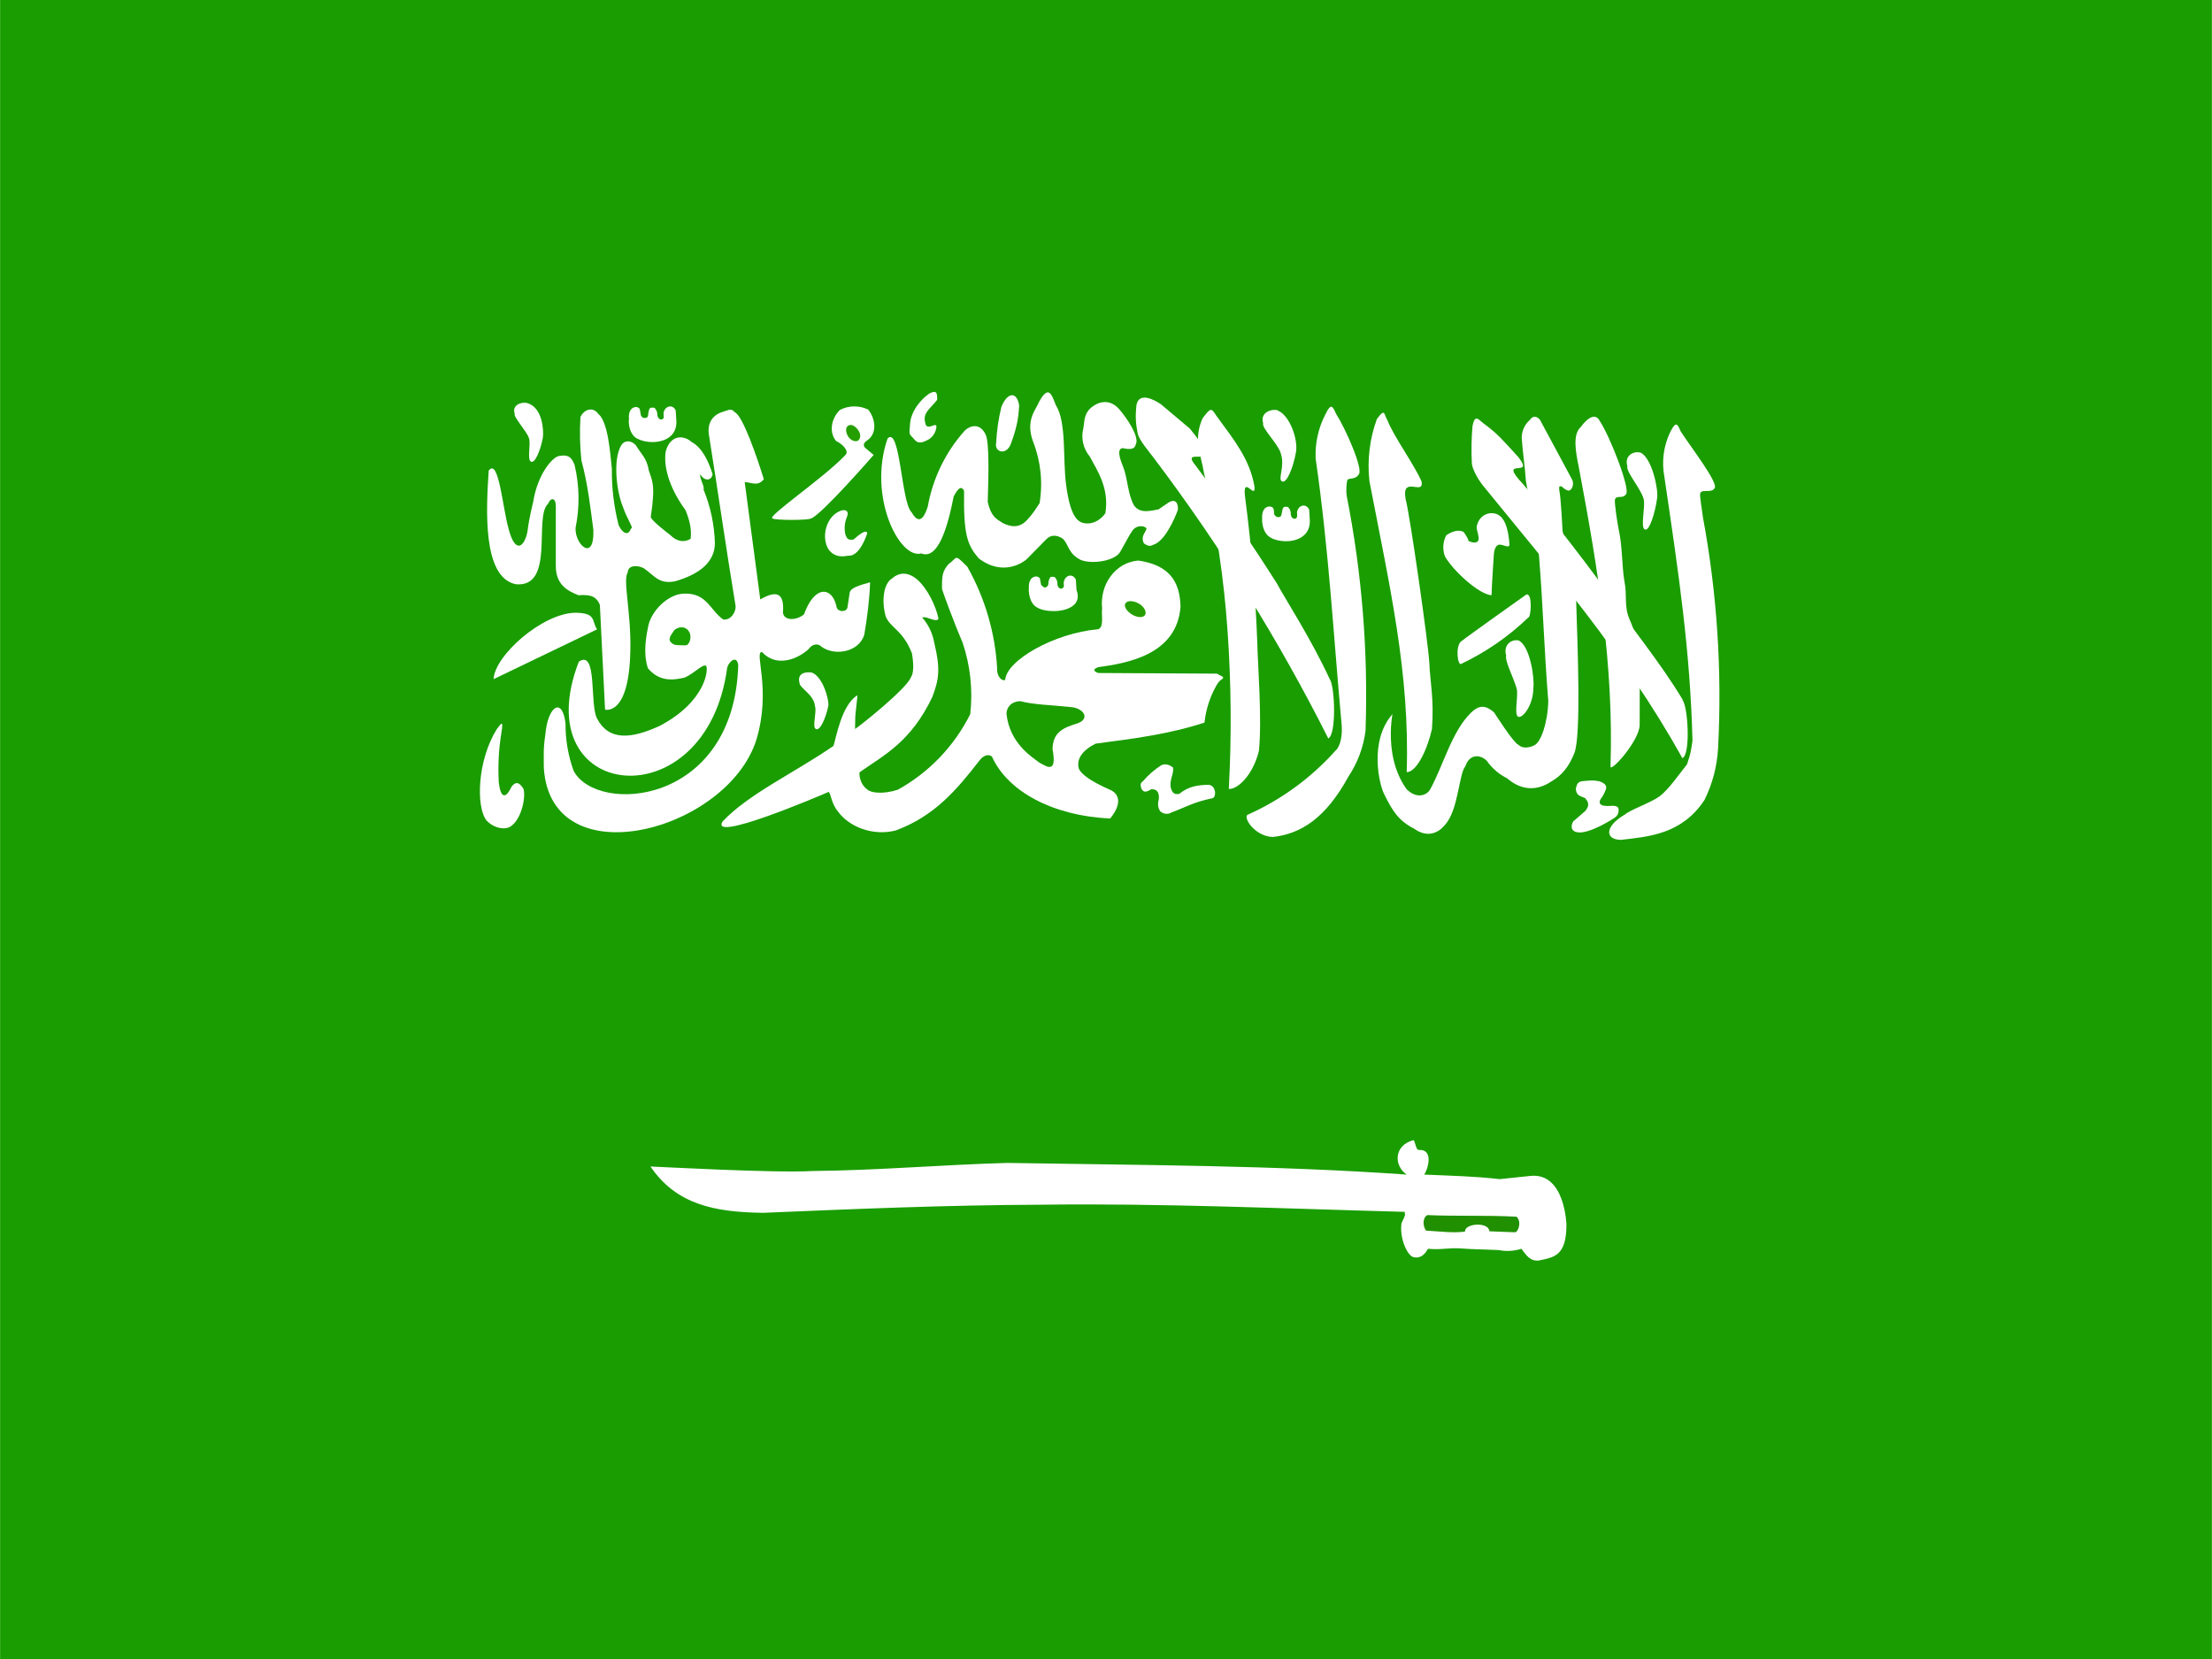
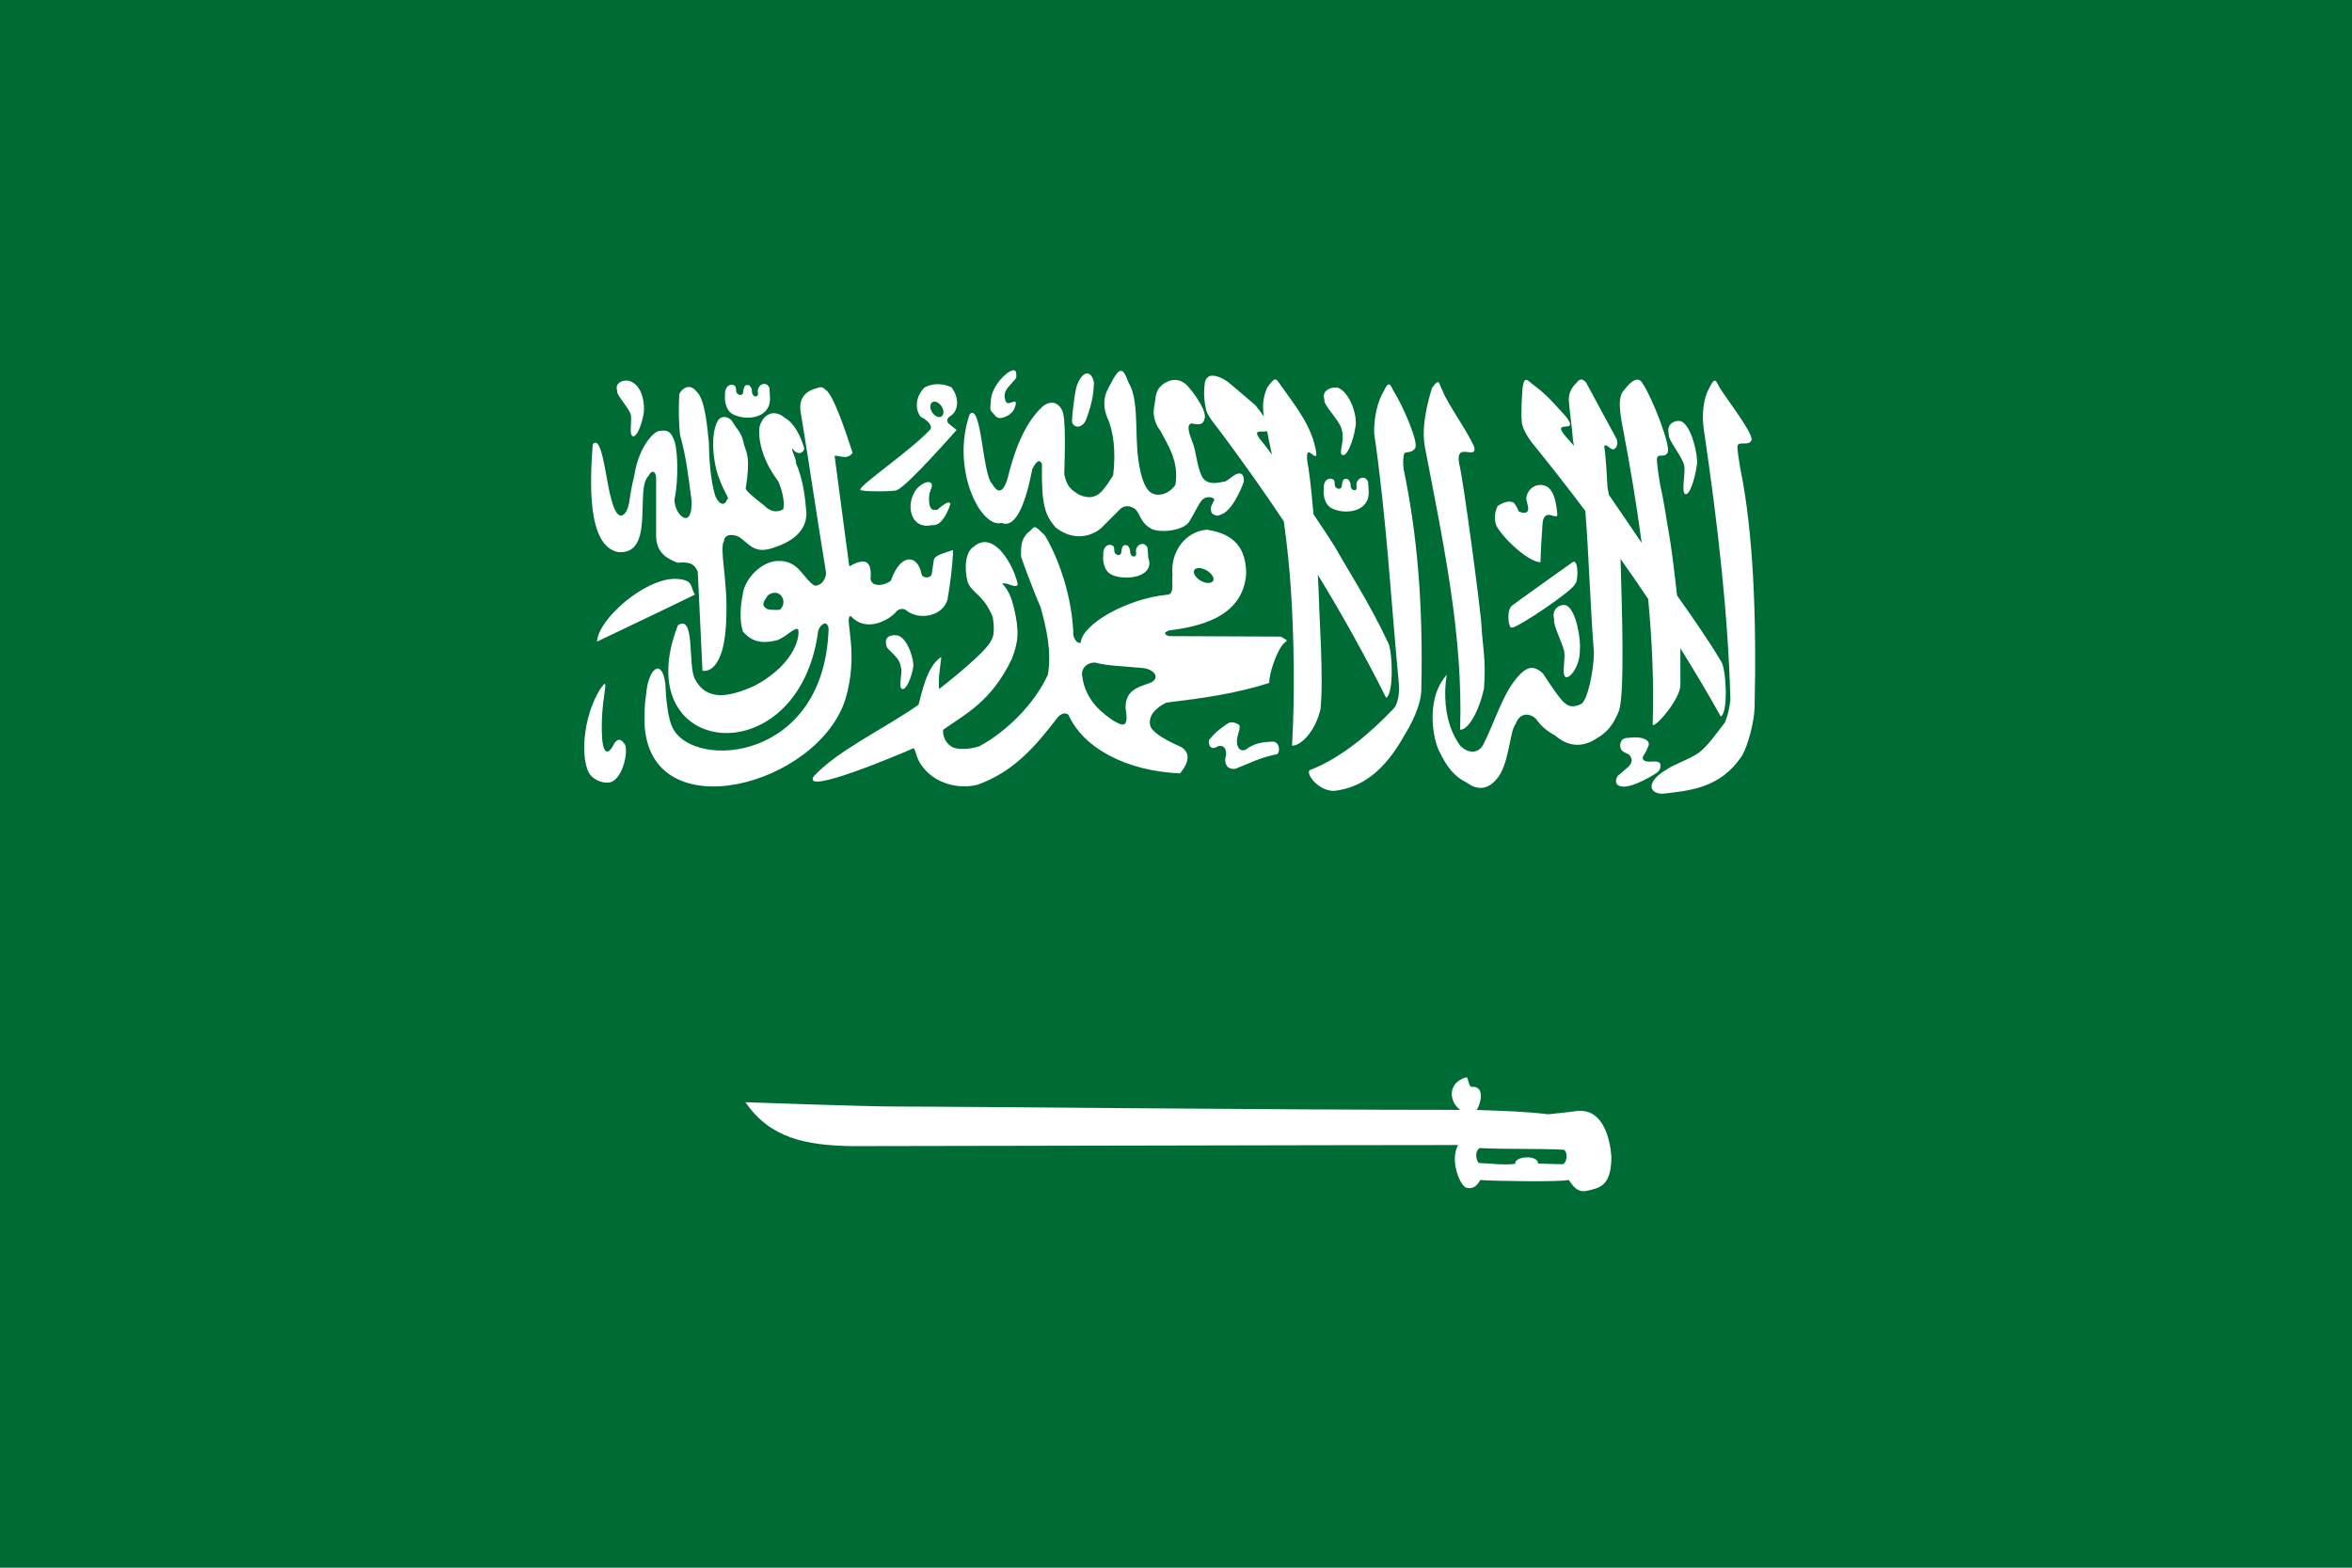
- <svg xmlns="http://www.w3.org/2000/svg" id="flag-icons-sa" viewBox="0 0 640 480">
-   <defs>
-     <clipPath id="a">
-       <path fill-opacity=".7" d="M-85.3 0h682.6v512H-85.3z" />
-     </clipPath>
-   </defs>
-   <g fill-rule="evenodd" clip-path="url(#a)" transform="translate(80) scale(.9375)">
-     <path fill="#199d00" d="M-128 0h768v512h-768z" />
-     <path fill="#fff" d="M65.5 145.1c-.8 12-2 33 8.3 35.2 12.3 1.2 5.5-20.8 10-24.8.8-2 2.3-2 2.4.5v18.7c0 6 4 7.8 7 9 3.2-.2 5.4 0 6.6 3l1.6 32.3s7.4 2.2 7.8-18.1c.3-12-2.4-21.9-.8-24.2 0-2.3 3-2.4 5-1.3 3.2 2.2 4.6 5 9.6 4 7.6-2.2 12.2-5.9 12.3-11.7a47 47 0 0 0-3.5-16.6c.4-1-1.4-3.7-1-4.7 1.3 2.2 3.4 2 3.8 0-1.3-4.2-3.3-8.3-6.5-10-2.7-2.4-6.7-2-8 3-.8 5.7 2 12.4 6.1 18 .9 2.1 2.1 5.7 1.6 8.9-2.2 1.3-4.4.7-6.3-1.2 0 0-6-4.5-6-5.6 1.6-10.2.3-11.4-.6-14.3-.6-3.9-2.5-5.2-4-7.8-1.5-1.6-3.5-1.6-4.5 0-2.7 4.6-1.4 14.5.5 19 1.4 4.1 3.5 6.7 2.5 6.7-.8 2.3-2.5 1.7-3.8-1a66.6 66.6 0 0 1-2.1-17.4c-.5-4.6-1.1-14.4-4.2-17-1.8-2.4-4.5-1.2-5.5 1a82.4 82.4 0 0 0 .3 13.4c2 7.4 2.7 14 3.7 21.5.3 10.1-5.8 4.4-5.5-.7a45 45 0 0 0-.3-19.4c-1-2.6-2.1-3.2-4.6-2.8-1.9 0-6.8 5.3-8.2 14.3 0 0-1.2 4.6-1.7 8.7-.7 4.6-3.7 8-5.9-.6-1.8-6.3-3-21.6-6-18z" />
-     <path fill="#fff" d="m99 194.2-32 15.4c.3-7.3 15.1-20.4 25.3-20.5 6.5.1 4.9 2.5 6.6 5.1z" />
-     <path fill="#fff" d="M93.3 204.2c-16.8 43.5 39.5 49.6 45.8 1.8.6-2 3-3.9 3.4-.7-1.3 43.3-43.6 46.2-50.8 32.6a41.9 41.9 0 0 1-2.5-14.6c-1-8.5-5.5-5.2-6.2 3.2-.7 4.7-.5 6-.5 10.5 2.2 34.2 56.7 19.5 65.6-8.7 4.7-15.6-.8-27.1 1.7-27.1 5.4 5.8 13 .8 14.7-1.2.7-1 2.5-1.7 3.7-.4 4.2 3 11.6 1.6 13.2-3.7.9-5.3 1.6-10.7 1.8-16.2-3.5 1-6 1.7-6.3 3.2l-.7 4.6c-.3 1.5-3.2 1.5-3.4-.4-1.3-6-6.7-6.7-10 2.5-2.1 1.8-6.1 2.2-6.5-.5.5-6.2-2-7-7-4.1l-4.8-36.2c2 0 4 1.5 5.9-.9-2-6.5-6.5-19.7-9-20.7-1.1-1.4-2.1-.5-3.7-.1-2.6.8-5 3-4.2 7.4 3 18.8 5 33.1 8.1 52 .5 2.1-1.3 5-3.7 4.7-4-2.7-5-8.2-12-8-5 0-10.6 5.5-11.3 10.7-.9 4.2-1.2 8.7 0 12.3 3.5 4.2 7.7 3.8 11.4 2.9 3-1.3 5.5-4.3 6.6-3.6.7.9.1 10.9-14.3 18.5-8.7 4-15.7 4.8-19.4-2.3-2.3-4.5.2-21.4-5.6-17.5z" />
-     <path fill="#fff" d="M165 160c3.3-1.2 19.3-19.6 19.3-19.6l-2.4-2c-.9-.7-.8-1.5 0-2.2 4-2.4 2.7-7.4.7-9.8a9.7 9.7 0 0 0-8.7.1c-2.8 2.7-3.4 7-1.2 9.6 2.1 1 4.2 3.2 2.8 4.4-6.6 7-24.5 19.1-22.4 19.5.4.6 11.5.6 11.8 0zm-97 65c-6 9.6-6.5 23.9-3.2 28.2 1.8 2 4.7 2.9 6.8 2.2 3.8-1.6 5.5-9.3 4.6-12-1.3-2-2.3-2.3-3.6-.7-2.6 5.4-3.7 1.7-4-1.3a70 70 0 0 1 .8-15.2c.7-4.2 0-3-1.4-1.2zm257.1-15.3c-5.8-12.6-13.9-25-16.4-29.7a557.6 557.6 0 0 0-24.8-36c-6.2-7.4 10.2 3.1-2-11.7l-8.9-7.5c-2-1.4-6.8-4-7.6.2-.4 3.8-.2 5.8.4 8.9.5 2 3.5 5.5 5 7.5a565 565 0 0 1 53.8 86.5c2.6-1.3 2-16.1.5-18.2z" />
-     <path fill="#fff" d="M299.6 251.5c-1.2 1.3 2.8 6.8 8 6.8 8.6-1 16.2-5.8 23.2-18.6a33 33 0 0 0 5.3-14.2 317 317 0 0 0-5.8-72.4c-.3-2 0-4.4.2-5 .6-.7 2.5 0 3.5-1.7 1.5-1.5-4-14-7-18.7-1-2.2-1.5-3.6-3.3.2a27 27 0 0 0-3 13.6c4.1 28.5 5.4 53.4 8 81.9.3 2.8-.1 6.8-2 8.4a80.2 80.2 0 0 1-27.1 19.7zm116.5-.1c-6.2 3.6-6.2 7.7-1.2 7.8 8.6-1 18.8-1.7 25.8-12.3a41 41 0 0 0 4.2-16 303 303 0 0 0-4.7-71.4c-.2-2-1.1-6.7-.8-7.3.6-1.4 3.4.1 4.4-1.5 1.4-1.5-7.3-12.7-10.4-17.5-1-2.2-1.4-3.6-3.3.2a22.3 22.3 0 0 0-1.8 13.6c4.6 31 8 54.2 8.7 81.6-.4 2.6-.5 4-1.7 7.3-2.7 3.4-5.7 7.8-8.5 9.9-2.8 2-8.8 4-10.7 5.6z" />
-     <path fill="#fff" d="M420.7 223.7c0-7.3.1-13.5-.1-19a34 34 0 0 0-3-13.5c-1.8-4.1-.7-7.4-1.6-11.8-.8-4.4-.6-11-1.8-16.1-.4-2-1.4-8.5-1.1-9.2.5-1.4 2.4 0 3.4-1.6 1.4-1.5-5-18-8.2-22.7-1.1-2.1-3.3-1.4-5.8 2-2.5 2.3-1.6 7.4-.6 12.3 6.1 32.3 10.8 61.6 9.8 92.3-.4 2.6 9-7.8 9-12.7zm-45.7-40c-3.9-.2-12-7.7-14.4-12a8 8 0 0 1 .4-6.5c1.5-1 3.7-2 5.4-1 0 0 1.7 2.4 1.4 2.7 2 1 3 .5 3.2-.4.1-1.5-.6-2.4-.6-4 .9-4.6 6-5.3 8-2.4 1.4 1.8 2 5.5 2.1 8 0 1.3-2-.2-3.3 0-1.1.4-1.4 1.8-1.5 3-.2 3.3-.6 8.6-.7 12.5zm-71.8 48c1-9.8-.4-27.3-.5-33.1A477 477 0 0 0 299 154c-1.2-8.4 3.4.9 2.8-4-1.5-8.3-6.1-14-11.6-21.5-1.7-2.5-1.7-3-4.4.6-3 6.7-.4 11.4.4 16.7 3.9 17.2 6.2 33 7.3 48.7a393.4 393.4 0 0 1 .4 49c3 .1 7.6-4.7 9.3-11.8z" />
-     <path fill="#fff" d="M434 216c-6.9-11.6-17.2-24-20-28.7a658 658 0 0 0-29.2-37.8c-8.5-9 4-1.5-1.6-8.5-4.7-5.1-6-6.8-10.1-9.9-2-1.3-3.2-3.8-4 .5a83 83 0 0 0-.2 11.2c0 1.7 1.8 5 3.4 7 20.7 25.5 43.4 51.5 61.6 84.2 2.6-1.3 1.7-16 0-18z" />
-     <path fill="#1ba400" d="M122.6 194.7c-.5.9-1.6 2-1.2 3.1.7 1 1.4 1.3 2.6 1.3 1.1 0 2.7.3 3-.3.6-.7 1-2 .6-3.3-1.2-3-4.4-1.8-5-.8z" />
-     <path fill="#fff" d="M354.2 362.5c9.2.4 15.2.5 23.3 1.4l9.6-1c10.6-1 11 15.1 11 15.1 0 9.5-3.7 10-8.4 11-2.7.4-4-1.6-5.5-3.6a14 14 0 0 1-7 .4c-3.9-.2-7.7-.2-11.5-.5-4-.3-6.2.5-10.3.1-.8 1.3-2 3.1-4.4 2.6-2-.3-4.5-6-3.8-10.5 1.5-3.2 1-2.1 1-3.5-37.6-1-75.5-2.7-112.3-2.2-28.8.1-57.2 1.3-85.7 2.5-15.2-.2-26.8-2.6-34.8-14.3.8 0 38.8 2.1 49.9 1.4 20.5-.2 39.3-1.9 60.2-2.5 41.2.7 82.1.7 123.3 3.6-4-2.7-4-9 2-10.6.5-.4.8 3.1 1.7 3 4.9-.3 2.7 6.3 1.7 7.6zM188.6 135.3c-6.2 17.8 3.6 37.4 10.4 35.5 5 2 8-7.4 10-17.6 1.5-2.9 2.5-3.2 3.2-1.7-.2 13.6 1 16.7 4.5 20.8 7.8 6 14.3.8 14.8.3l6-6.1c1.4-1.5 3.2-1.5 5.1-.3 1.9 1.7 1.6 4.6 5.6 6.6 3.4 1.4 10.5.4 12.2-2.5 2.2-3.9 2.8-5.2 3.8-6.6 1.6-2.1 4.3-1.2 4.3-.5-.3 1.2-1.9 2.3-.8 4.5 2 1.4 2.4.5 3.5.2 4-2 7-10.6 7-10.6.1-3.2-1.7-3-2.9-2.2l-3.1 2.1c-2 .3-5.7 1.6-7.6-1.3-1.9-3.4-1.9-8.3-3.3-11.8 0-.2-2.6-5.5-.2-5.8 1.2.2 3.7.9 4.1-1.2 1.2-2.1-2.6-8-5.3-11-2.3-2.5-5.5-2.8-8.6-.2-2.2 2-1.9 4.2-2.3 6.3a9.8 9.8 0 0 0 2 8.7c2.2 4.2 6.1 9.7 4.8 17.5 0 0-2.3 3.6-6.3 3.1-1.7-.3-4.4-1-5.8-11.8-1.1-8 .2-19.4-3.2-24.7-1.3-3.3-2.2-6.4-5.2-.9-.8 2.2-4.3 5.5-1.8 12.2a36 36 0 0 1 2 19c-1.5 2.2-1.8 2.9-3.7 5-2.6 3-5.5 2.2-7.7 1.1-2-1.3-3.6-2-4.6-6.5.2-7 .6-18.5-.7-20.9-1.9-3.8-5-2.4-6.3-1.2a47.7 47.7 0 0 0-11.5 23.5c-1.8 5.8-3.7 4.1-5 1.8-3.2-3-3.5-26.7-7.4-22.8z" />
-     <path fill="#fff" d="M207.4 174.1c2.9-2 1.6-3.4 5.8.8a72 72 0 0 1 9.2 31.3c-.2 2.6 1.6 4.2 2.5 3.6.4-6 15.1-14.4 28.6-15.6 2-.5 1-4.4 1.3-6.4-.8-7.5 4.2-14.3 11.2-14.8 9.6 1.4 12.8 6.5 13 14.2-1.1 15-16.7 17.5-25.4 18.7-1.3.5-1.9 1.1 0 1.8l36.6.2 1.9 1c.2 1-.6.2-2 2.6a29.5 29.5 0 0 0-3.7 11.5c-10.9 3.6-22.2 5-33.6 6.5-4 2-6 4.7-5.2 7.7 1.4 3.3 10.2 6.7 10.2 6.8 1.7 1 3.6 3.5-.5 8.6-17.8-.8-31.7-8.4-36.5-19.1-1.4-1.1-3 0-4 1.4-7 9-13.8 17-25.7 21.4-7 1.8-14.3-1.1-17.7-5.7-2.3-2.7-2.2-5.6-3-6.2-3.9 1.7-36.9 15.7-32.7 9.1 8-8.5 22-14.9 34.2-23.3.9-2.9 2.5-12.5 7.3-15.6.3 0-.7 5.6-.6 8 0 2-.2 2.7.2 2.2.9-.5 15.7-12.2 17-15.8 1.4-2 .3-7.2.3-7.4-2.8-7.2-6.7-7.8-8.1-11.4-1.3-4.7-.7-10.1 2-11.7 2.4-2.1 5.2-1.9 7.9.5 3 2.7 5.6 8 6.4 11.9-.5 1.5-4-1-5-.3a16 16 0 0 1 3.7 7.8c2 8.2 1.4 11.4-.6 16.7-6.6 13.9-15 18-22.4 23.2-.2 0-.3 3.5 2.4 5.4 1 1 4.9 1.5 9.4 0a54.5 54.5 0 0 0 22.3-23.3 51 51 0 0 0-2.4-22.2c-2.9-6.7-6.3-16.2-6.3-16.4-.1-4.2.2-5.6 2-7.7zm-95.8-38.6c4.2 2 12.2 1.1 11.8-5.7l-.2-3.1c-.8-2-3.2-1.5-3.7.5-.2.7.3 1.8-.3 2.1-.4.4-1.7.2-1.7-1.7 0-.6-.4-1.2-.7-1.6-.2-.2-.4-.2-.9-.2-.6 0-.6.1-.9.6-.1.5-.3 1-.3 1.6 0 .7-.4.9-.8 1-.6 0-.5 0-1-.2-.2-.3-.5-.4-.5-1l-.3-1.6c-.2-.3-.6-.5-1-.6-2.3 0-2.5 2.7-2.3 3.7-.2.2-.3 4.9 2.8 6.2z" />
-     <path fill="#fff" d="M235.1 187.7c4.2 2 14.3.9 11.8-5.6l-.2-3.2c-.9-2-3.2-1.5-3.7.6-.2.6.3 1.7-.4 2-.3.4-1.7.2-1.6-1.6 0-.6-.4-1.3-.7-1.7-.3-.1-.4-.2-1-.2-.5 0-.5.2-.8.7-.2.5-.3 1-.3 1.6-.1.6-.4.8-.9 1-.5 0-.4 0-.8-.3-.3-.3-.6-.4-.6-.9l-.3-1.6c-.2-.3-.6-.5-1-.6-2.3 0-2.5 2.6-2.4 3.6-.1.2-.2 5 3 6.2zm72-21.6c4.2 2 12.1 1.1 11.8-5.6l-.2-3.2c-.9-2-3.2-1.5-3.7.5-.2.7.3 1.8-.4 2.2-.3.3-1.7.1-1.6-1.8 0-.6-.4-1.2-.7-1.6-.3-.2-.4-.2-1-.2-.5 0-.5.2-.8.7l-.3 1.5c-.1.7-.4 1-.9 1s-.4 0-.8-.2c-.3-.3-.6-.4-.6-.9s-.1-1.3-.3-1.7c-.2-.3-.6-.4-1-.5-2.3 0-2.5 2.6-2.4 3.6-.1.2-.2 4.9 3 6.2zm37.3 54.3c-7.3 8.3-4.1 22-2.4 25 2.4 4.8 4.3 7.9 9 10.3 4.3 3.1 7.7 1.2 9.5-1 4.3-4.5 4.4-16 6.4-18.2 1.4-4.2 5-3.5 6.7-1.6a16.5 16.5 0 0 0 6.2 5.3c4 3.5 8.8 4.2 13.6 1 3.2-1.9 5.3-4.2 7.2-8.9 2-5.6 1-31.6.5-47l-4.2-21.5c0-.2-.5-10.2-1-12.5 0-1-.3-1.3.7-1.2 1.1 1 1.2 1 2 1.3 1 .2 2-1.7 1.3-3.3l-10-18.6c-.8-.8-1.9-1.6-3.2.2a7.3 7.3 0 0 0-2.4 5.5c.3 4.4 1 8.9 1.3 13.3l4 22.6c1.3 16 1.6 29.2 2.9 45.3-.2 6.8-2.3 12.7-4.3 13.6 0 0-3 1.7-5-.2-1.5-.6-7.4-9.9-7.4-9.9-3-2.7-5-2-7.1 0-6 5.8-8.6 16.4-12.7 23.8-1 1.7-4 3-7.2-.1-8.2-11.3-3.4-27.3-4.4-23.2zM309 126.7c3.8 1.5 6.4 9.2 5.6 13-.8 4.5-2.8 9.5-4.2 8.9-1.6-.6 1-4.6-.5-8.8-.8-2.8-6-7.8-5.4-9.2-1-3.1 2.2-4.5 4.5-4z" />
-     <path fill="#fff" d="M356.6 225c.7-9.2-.6-14.8-.8-20.2s-6.1-46.6-7.3-50.6c-1.5-7.8 5.7-1 4.9-5.6-2.5-5.6-8.6-13.9-10.5-18.8-1.2-2-.7-4-3.3-.5a42.3 42.3 0 0 0-2.3 19.2c6.2 32.3 12.5 59.1 11.5 89.8 3 0 6.3-6.7 7.8-13.3zm64.4-85.3c3.5 1.7 5.5 11.3 5.1 14-.7 5-2.5 10.4-3.8 9.7-1.5-.6.3-7.4-.4-9.5-.8-3-5.5-8.4-5-10-1-3.4 2-4.8 4.1-4.2zm-255.7 67.9c3.3 1.3 5.3 8.3 5 10.3-.8 3.7-2.5 7.7-3.8 7.1-1.3-.4.3-5.4-.3-7-.3-3.7-4.9-5.7-4.8-7.3-.8-3 2-3.5 4-3.1z" />
-     <path fill="#1b9d00" d="M244.9 218.2c4.2.2 6.3 3.6 2.4 5-4 1.3-7.7 2.4-7.8 8 1.5 8-2 5.2-4 4.2-2.4-1.8-9.2-6-10.2-15-.1-2.1 1.6-4 4.3-4 4 1.1 10 1.2 15.3 1.8z" />
-     <path fill="#fff" d="M77.4 124.4c4.8 1.4 5.1 8.6 4.8 10.7-.7 3.8-2.4 7.9-3.6 7.4-1.4-.5 0-5.7-.7-7.3-.7-2.2-4.8-6.4-4.4-7.6-.9-2.5 2-3.7 3.9-3.2zm95.9 33.6c-3.8 2-5.2 8-2.9 11.6 2.2 3 5.6 1.9 6 1.9 3.7.4 5.9-6.9 5.9-6.9s.1-2-4.2 1.9c-1.9.3-2-.4-2.5-1.4a9 9 0 0 1 .5-5.7c.7-1.8-.7-2.6-2.8-1.4zm28-36.4c-2 1.3-5.7 5.2-5.8 9.6-.1 2.5-.6 2.5 1 4 1.3 1.8 2.4 1.7 4.8.4a5.1 5.1 0 0 0 2.3-3.4c.6-2.8-3 1.4-3.4-1.8-.8-3 1.5-4.2 3.7-7 0-2 0-3.3-2.7-1.8zm22.4 4a59.5 59.5 0 0 0-1.6 11.1c-.6 2.8 3 4 4.5.4 2.4-6.5 2.4-9.3 2.6-12-.7-4.3-3.6-4.2-5.5.5zm142 72.3c.4-.5 20-14.4 20-14.4 2-.7 1.5 7.2.6 7.1a77.8 77.8 0 0 1-20.7 14.3c-1 .7-1.9-5.3 0-7zm17.7-.2c3.5 1.7 4.9 11.8 4.5 14.5 0 5.4-3.3 9.6-4.7 9-1.4-.7.2-6.7-.5-8.8-.8-3-3.7-8.5-3.2-10.1-1-3.4 1.8-5.2 4-4.6zm-116 43.4a26 26 0 0 1 5.6-4.9c2-1 3.8.8 3.7.7.3 2-1.2 3.7-.7 6.3.4 1 .7 2.2 2.6 1.8 3.1-2.5 6-2.7 9-2.8 2.5.1 2.6 4.2 1 4.2-5.7 1.2-8.2 2.8-12.3 4.3-2 1.2-3.6-.3-3.6-.4s-1.1-1.1-.4-3.7c.2-2-.6-3.2-2.4-3-1.2.8-2.4 1.2-3-.3-.3-1-.4-1.6.5-2.2zm136.6 5.4c.8 1 1.4 2-.1 3.8l-3.7 3.2c-.6 1-1 2.8 1 3.3 3.6 1 12-4.5 12-4.6 1.4-1 1-3 .8-3-.8-.9-2.6-.3-3.8-.5-.6 0-2.5-.2-1.6-2a11.4 11.4 0 0 0 1.6-2.9c.5-1.2 0-2-2-2.7-2.1-.4-3-.2-5.3 0-1.2.2-1.6.8-1.9 2.3.1 2.3 1.5 2.2 3 3z" />
-     <path fill="#259f00" d="M268.1 189.7c-.5 1-2.3 1-4 0s-2.7-2.6-2.1-3.5 2.3-.9 4 0 2.6 2.6 2.1 3.5zm-89-53.6c-1 .3-2.4-.6-3-2s-.3-2.6.7-2.9 2.3.7 3 2 .3 2.7-.8 3z" />
-     <path fill="#209000" d="M355.2 375c9.4.4 18.2 0 27.5.5 1.7 1.5.5 5-.6 4.8l-7.8-.3c-.1-3-7.7-2.5-7.5.1-4.1.5-7.8-.1-12-.3-1.2-1.5-1-4.2.4-4.8z" />
-   </g>
+ <svg xmlns="http://www.w3.org/2000/svg" viewBox="0 0 750 500">
+   <path fill="#006c35" d="M0 0h750v500H0z" />
+   <path fill-rule="evenodd" d="M323.28 118.09c-.388-.011-.968.205-1.781.688-1.829 1.225-5.452 5-5.563 9.343-.11 2.45-.573 2.441 1.031 4 1.16 1.671 2.317 1.507 4.657.282 1.343-.99 1.797-1.622 2.25-3.282.557-2.784-2.93 1.318-3.375-1.78-.78-2.877 1.446-4.06 3.562-6.845.049-1.31.072-2.38-.781-2.406zm34.062.188c-.653.087-1.453.925-2.563 2.937-.795 2.108-4.225 5.297-1.75 11.875 2.025 4.17 2.857 10.949 1.938 18.5-1.403 2.146-1.723 2.885-3.563 5.031-2.584 2.78-5.383 2.069-7.53 1.031-2.008-1.352-3.585-2.046-4.5-6.343.165-6.85.564-18.06-.688-20.438-1.846-3.684-4.888-2.363-6.188-1.25-6.247 5.712-9.333 15.357-11.219 23.03-1.732 5.594-3.579 3.976-4.875 1.72-3.156-2.958-3.377-26.084-7.187-22.282-6.102 17.44 3.502 36.545 10.156 34.688 4.8 1.988 7.847-7.15 9.812-17.156 1.345-2.808 2.372-3.13 3.063-1.687-.178 13.306.954 16.274 4.375 20.312 7.63 5.887 13.943.746 14.438.25l5.937-5.938c1.323-1.39 3.07-1.475 4.938-.25 1.815 1.65 1.582 4.493 5.469 6.47 3.27 1.308 10.255.317 11.875-2.5 2.18-3.737 2.708-5.021 3.718-6.438 1.557-2.072 4.22-1.154 4.22-.5-.249 1.155-1.813 2.294-.75 4.375 1.85 1.388 2.28.496 3.374.187 3.872-1.85 6.781-10.25 6.781-10.25.172-3.132-1.61-2.895-2.75-2.25-1.485.908-1.576 1.217-3.062 2.125-1.893.281-5.56 1.53-7.375-1.281-1.854-3.38-1.864-8.091-3.281-11.5 0-.248-2.477-5.36-.188-5.687 1.155.214 3.64.856 4.031-1.22 1.212-2.022-2.614-7.76-5.218-10.655-2.261-2.482-5.383-2.784-8.407-.25-2.117 1.948-1.803 4.124-2.218 6.187-.54 2.37-.437 5.305 1.968 8.438 2.114 4.168 5.954 9.515 4.688 17.062 0 0-2.231 3.591-6.156 3.125-1.636-.357-4.302-1.065-5.72-11.531-1.072-7.923.27-19.022-3.093-24.22-.759-1.96-1.41-3.865-2.5-3.718zm-10.78.84c-1.017.088-2.144 1.273-3.063 3.562-.788 1.74-1.75 10.844-1.593 10.844-.63 2.71 2.83 3.857 4.406.375 2.362-6.384 2.373-9.104 2.531-11.812-.368-2.063-1.264-3.058-2.281-2.969zm39.812.718c-1.045.095-1.877.707-2.188 2.25-.416 3.63-.203 5.603.407 8.625.467 2.015 3.4 5.389 4.844 7.344 6.896 9.27 13.53 18.583 19.938 28.219a294.127 294.127 0 012.218 21.125c1.039 15.284 1.354 34.31.407 50.406 2.863.113 7.451-4.624 9.062-11.562 1.047-9.598-.373-29.18-.469-34.844-.067-2.351-.212-5.157-.375-8.094A526.562 526.562 0 01442 222.555c2.588-1.23 2.014-15.798.5-17.844-5.68-12.227-13.529-24.296-16.03-28.938-.904-1.676-3.98-6.354-7.626-11.75-.67-7.698-1.4-14.219-1.875-16.188-1.172-8.138 3.345.918 2.72-3.812-1.466-8.127-5.952-13.65-11.25-21.094-1.71-2.421-1.676-2.915-4.313.594-1.577 3.576-1.556 6.552-1.094 9.343a49.551 49.551 0 00-2.781-3.687c-4.576-3.926-4.859-4.14-8.657-7.344-1.197-.85-3.477-2.158-5.218-2zm118 1.22c-.509-.08-1.063.17-1.688 1.093-1.193 1.046-2.476 2.94-2.437 5.375.29 4.289 1.054 8.68 1.344 12.969.102.574.21 1.145.312 1.719a16.723 16.723 0 00-1.093-1.282c-8.36-8.782 3.84-1.435-1.594-8.218-4.596-5.047-5.941-6.653-9.875-9.688-1.973-1.275-3.165-3.711-3.813.438-.258 3.644-.526 7.865-.281 10.938-.014 1.707 1.754 4.921 3.281 6.812a731.007 731.007 0 0117 21.75c1.205 15.516 1.527 29.74 2.75 45.281-.173 6.647-2.218 15.476-4.156 16.312 0 0-2.96 1.7-4.938-.187-1.438-.578-7.187-9.594-7.187-9.594-2.943-2.698-4.906-1.927-7 0-5.776 5.577-8.388 16.023-12.312 23.219-1.012 1.605-3.862 2.972-7.031-.125-8.049-10.996-3.342-26.648-4.344-22.625-7.169 8.078-3.994 21.465-2.375 24.344 2.364 4.728 4.276 7.755 8.875 10.094 4.189 3.083 7.45 1.159 9.25-1 4.215-4.369 4.271-15.54 6.25-17.75 1.388-4.06 4.866-3.362 6.562-1.563 1.644 2.364 3.585 3.902 6 5.188 3.932 3.468 8.625 4.098 13.25.937 3.161-1.773 5.212-4.077 7.063-8.625 1.986-5.31 1.004-33.142.562-48.625 2.97 4.183 5.901 8.457 8.813 12.781 1.278 13.591 1.858 26.976 1.437 39.812-.3 2.552 8.907-7.62 8.844-12.438-.041-4.215.008-8.036 0-11.594 4.466 7.13 8.79 14.38 12.875 21.72 2.532-1.342 1.664-15.679.063-17.657-4.278-7.178-9.757-14.936-14-20.938-.839-7.575-1.98-16.512-2.5-19.25-.81-4.27-1.62-10.683-2.844-15.75-.336-1.978-1.349-8.298-1.031-8.906.499-1.414 2.384.045 3.312-1.594 1.39-1.515-4.818-17.598-7.969-22.188-1.132-2.057-3.181-1.345-5.718 2-2.353 2.202-1.492 7.224-.594 12 2.333 12.174 4.415 24.572 6.062 36.938a1389.254 1389.254 0 00-10.438-15.312c-.098-.51-.468-2.38-.468-2.406 0-.219-.505-9.959-.938-12.28-.075-.943-.3-1.215.688-1.095 1.047.881 1.19.929 1.843 1.22 1.058.193 1.982-1.595 1.344-3.25-3.27-6.033-6.542-12.093-9.812-18.126-.394-.387-.835-.796-1.344-.875zm-304.53.312c-1.812-.052-3.812 1.071-3.031 3.25-.455 1.187 3.547 5.2 4.25 7.406.63 1.57-.625 6.627.687 7.094 1.207.523 2.868-3.501 3.5-7.22.35-2.036.085-9.007-4.656-10.437a3.886 3.886 0 00-.75-.094zm346.91.04c-.413.04-.916.708-1.687 2.343-1.855 3.038-2.493 8.478-1.75 13.281 4.465 30.203 7.783 59.45 8.468 86.22-.384 2.54-.496 3.892-1.687 7.093-2.636 3.379-5.543 7.614-8.281 9.656-2.738 2.041-8.564 3.987-10.47 5.5-6.043 3.494-6.073 7.511-1.187 7.657 8.421-.978 18.386-1.669 25.25-12.031 1.837-2.904 4-10.776 4.094-15.594.642-28.247-.362-55.866-4.594-76.281-.271-1.99-1.15-6.56-.812-7.157.545-1.398 3.3.14 4.28-1.468 1.44-1.47-7.125-12.436-10.124-17.125-.6-1.178-.969-2.147-1.5-2.094zm-88.312.468c-.348.06-.861.59-1.812 1.844-2.353 7.692-3.18 13.973-2.282 18.75 6.043 31.534 12.234 60.263 11.25 90.281 2.866.02 6.179-6.555 7.594-13.062.775-8.963-.517-14.419-.75-19.688-.232-5.268-5.964-48.014-7.125-52-1.4-7.537 5.574-.991 4.813-5.375-2.411-5.526-8.43-13.574-10.312-18.375-.708-1.286-.796-2.475-1.375-2.375zm-215.03.594c-.743.129-1.46.74-1.719 1.75-.163.661.286 1.761-.312 2.094-.344.347-1.648.114-1.594-1.719 0-.584-.429-1.193-.688-1.562-.26-.17-.435-.22-.906-.22-.573.024-.56.175-.875.657-.14.49-.32.97-.32 1.53-.071.652-.333.873-.812.969-.537 0-.41.058-.844-.219-.258-.282-.563-.393-.563-.875 0-.499-.13-1.295-.28-1.625-.229-.3-.589-.457-1-.562-2.248.008-2.411 2.59-2.282 3.562-.168.183-.252 4.76 2.812 6.031 4.114 1.962 11.827 1.132 11.5-5.5 0-.586-.129-2.556-.187-3.094-.42-.977-1.195-1.347-1.938-1.218zm55.188.063a9.19 9.19 0 00-3.75 1.03c-2.726 2.611-3.366 6.796-1.219 9.407 2.09.987 4.174 3.09 2.781 4.25-5.908 6.311-21.287 16.857-22.062 18.781-.006.016-.027.048-.03.062-.003.014 0 .05 0 .063 0 .006-.002.026 0 .031a.29.29 0 00.03.063c.004.004.027.027.032.03.005.004.025-.002.03 0 .007.004.025.03.032.032.007.002.023-.002.031 0l.031.031c.782.524 10.404.512 11.47.031.007-.004.024-.027.03-.03.004-.003.03.001.032 0 .002-.003-.002-.03 0-.032 3.307-1.219 19-19.156 19-19.156-.814-.696-1.563-1.21-2.375-1.906-.871-.754-.783-1.495 0-2.25 3.886-2.262 2.655-7.238.625-9.5-1.683-.755-3.266-1.01-4.688-.938zm144.25.062c-.413.041-.916.677-1.687 2.313-1.855 3.037-3.115 8.328-2.97 13.28 4.018 27.815 5.25 52.155 7.876 79.97.213 2.69-.181 6.598-1.97 8.156-6.613 6.906-16.15 15.424-26.53 19.344-1.117 1.254 2.777 6.599 7.812 6.594 8.422-.978 15.823-5.705 22.688-18.156 1.836-2.904 5.062-9.12 5.157-13.938.642-28.247-1.424-50.21-5.657-70.625-.27-1.989-.086-4.341.25-4.938.546-.651 2.395.015 3.375-1.594 1.44-1.47-3.844-13.655-6.843-18.344-.6-1.177-.97-2.115-1.5-2.062zm-223.47.85c-1.162.136-2.256 1.082-2.781 2.344-.195 4.461-.22 8.92.281 13.03 2.03 7.212 2.672 13.554 3.656 20.939.273 9.89-5.711 4.278-5.437-.625 1.382-6.37 1.009-16.396-.219-18.938-.974-2.541-2.101-3.168-4.469-2.75-1.88-.115-6.736 5.176-8.094 13.938 0 0-1.13 4.496-1.625 8.5-.664 4.524-3.661 7.729-5.75-.625-1.805-6.072-2.914-21.032-5.937-17.531-.866 11.68-1.894 32.235 8.031 34.344 12.005 1.154 5.374-20.294 9.719-24.188.821-1.924 2.344-1.959 2.469.469v18.219c-.11 5.922 3.787 7.682 6.812 8.906 3.148-.243 5.235-.157 6.469 2.906.492 10.502 1.008 21.03 1.5 31.531 0 0 7.277 2.091 7.625-17.719.349-11.632-2.316-21.393-.75-23.656.055-2.223 2.906-2.333 4.875-1.25 3.138 2.213 4.53 4.937 9.406 3.844 7.42-2.044 11.89-5.646 12-11.344-.433-5.415-1.06-10.835-3.406-16.25.328-.985-1.42-3.547-1.094-4.531 1.334 2.088 3.351 1.915 3.813 0-1.263-4.162-3.23-8.15-6.406-9.875-2.626-2.314-6.468-1.824-7.875 3-.653 5.558 2.014 12.147 6.062 17.53.86 2.104 2.062 5.603 1.531 8.75-2.154 1.23-4.29.718-6.094-1.187 0 0-5.906-4.421-5.906-5.406 1.568-10.035.338-11.184-.531-13.97-.607-3.843-2.429-5.06-3.906-7.687-1.478-1.566-3.482-1.566-4.438 0-2.61 4.526-1.386 14.242.5 18.594 1.363 4.003 3.453 6.5 2.47 6.5-.811 2.262-2.501 1.736-3.72-.875-1.74-5.395-2.094-13.437-2.094-17.062-.522-4.494-1.104-14.095-4.062-16.53-.79-1.076-1.721-1.45-2.625-1.344zm42.156.063c-.596.075-1.254.414-2.031.593-2.552.813-4.942 3.019-4.188 7.313 3.017 18.332 4.984 32.323 8 50.656.464 2.147-1.336 4.977-3.656 4.687-3.945-2.669-4.924-8.074-11.656-7.843-4.873.058-10.43 5.361-11.125 10.469-.812 4.059-1.102 8.46 0 12 3.425 4.118 7.528 3.679 11.125 2.75 2.958-1.218 5.392-4.133 6.438-3.438.003.003.028-.004.03 0 .004.004-.002.027 0 .031.646 1.128-.06 10.663-13.937 18.031-8.528 3.83-15.316 4.744-18.97-2.219-2.262-4.35.165-20.924-5.405-17.094-16.475 42.467 38.598 48.395 44.75 1.75.398-1.315 1.612-2.636 2.468-2.312.376.16.72.67.844 1.625-1.277 42.235-42.606 45.13-49.625 31.844-1.74-3.132-2.263-10.103-2.437-14.281-.319-2.528-.953-3.985-1.688-4.563-1.674-1.258-3.925 2.023-4.406 7.72-.697 4.582-.5 5.84-.5 10.25 2.204 33.358 55.388 19.025 64.031-8.532 4.279-14.246-.087-24.993 1.344-26.312.012-.01.05-.022.062-.031l.063-.031c.015-.006.046-.027.062-.032a.894.894 0 01.188-.03c5.28 5.686 12.688.722 14.312-1.25.696-.988 2.438-1.62 3.656-.345 4.118 2.96 11.337 1.565 12.844-3.656.87-5.105 1.607-10.36 1.781-15.812-2.683.833-4.847 1.457-5.719 2.375-.207.227-.36.478-.406.75-.233 1.51-.455 3.023-.687 4.531-.025.125-.065.24-.125.344a1.455 1.455 0 01-.5.469c-.949.518-2.603.222-2.688-1.156-1.276-5.802-6.527-6.557-9.719 2.437-2.147 1.74-6.061 2.08-6.468-.531.522-6.034-1.91-6.843-6.782-4-1.566-11.951-3.12-23.361-4.687-35.312 2.03-.059 3.893 1.414 5.75-.906-2.01-6.249-6.26-18.963-8.656-20.156-.02-.01-.044-.024-.063-.031a3.182 3.182 0 00-.5-.47c-.044-.03-.112-.068-.156-.093a1.73 1.73 0 00-.313-.125 1.614 1.614 0 00-.656-.062zm164.34.093c-2.108-.062-4.44 1.266-3.531 3.906-.53 1.44 4.528 6.326 5.344 9 1.467 4.109-1.121 8.028.406 8.594 1.405.634 3.36-4.241 4.094-8.75.847-3.644-1.753-11.114-5.438-12.656a4.367 4.367 0 00-.875-.093zm-128.03 4.5c.96-.098 2.12.784 2.688 2.031.605 1.33.301 2.602-.688 2.844-.99.243-2.27-.638-2.875-1.969-.606-1.33-.302-2.632.688-2.875.061-.015.123-.024.187-.03zm237.5 6.156c-1.921-.067-4.016 1.392-3.187 4.25-.482 1.56 4.1 6.856 4.843 9.75.669 2.06-1.017 8.7.375 9.313 1.281.686 3.082-4.587 3.75-9.469.371-2.672-1.609-12.049-4.968-13.719a3.524 3.524 0 00-.813-.125zm-131.31 3.25c.176.784.351 1.573.469 2.375.394 1.732.733 3.452 1.094 5.157-1.517-2.089-2.773-3.777-3.313-4.375-3.432-4.08.077-2.679 1.75-3.157zm30.25 14.875c-.743.13-1.46.772-1.719 1.782-.163.66.318 1.73-.281 2.062-.344.347-1.68.145-1.625-1.687 0-.584-.429-1.224-.688-1.594-.26-.17-.435-.219-.906-.219-.573.023-.56.175-.875.656-.133.491-.312.975-.312 1.532-.072.652-.302.873-.782.968-.536 0-.44.059-.875-.218-.258-.283-.562-.394-.562-.875 0-.5-.131-1.296-.281-1.625-.228-.3-.588-.426-1-.532-2.247.008-2.38 2.559-2.25 3.532-.169.183-.283 4.79 2.78 6.062 4.114 1.961 11.859 1.101 11.532-5.531 0-.587-.16-2.557-.219-3.094-.42-.978-1.195-1.347-1.937-1.219zm-138.12 1.375c-.507-.051-1.172.135-1.937.594-3.638 1.968-5.047 7.804-2.782 11.22 2.116 3.007 5.461 1.905 5.907 1.905 3.564.446 5.687-6.687 5.687-6.687s.107-2.006-4.125 1.781c-1.781.334-2.023-.31-2.469-1.312-.37-1.856-.291-3.737.563-5.594.394-1.113.002-1.82-.844-1.906zm195.25.907c-2.02-.098-4.169 1.21-4.719 3.969.008 1.627.735 2.522.594 4-.21.844-1.08 1.4-3.156.406.324-.299-1.344-2.656-1.344-2.656-1.619-.986-3.78.053-5.188.968-.774 1.407-1.346 3.82-.468 6.281 2.323 4.293 10.293 11.618 14.094 11.688.07-3.87.446-9.017.656-12.219.09-1.208.373-2.54 1.531-2.843 1.157-.303 3.165 1.164 3.188-.094-.211-2.462-.703-6.096-2.094-7.813-.713-1.055-1.882-1.628-3.094-1.687zm-161.62 13.469c-.054.02-.107.065-.156.093-.024.015-.07.045-.094.063-.402.302-.877.999-1.937 1.75-1.79 2.035-2.11 3.452-2 7.531.101.432 3.396 9.592 6.187 16.031 1.882 6.693 3.623 14.356 2.344 21.594-4.406 9.569-13.263 18.15-21.812 22.812-4.356 1.395-8.118.92-9.125-.031l-.031-.031c-2.502-1.682-2.56-4.676-2.407-5.188v-.031l.032-.031c7.213-5.025 15.454-9.092 21.906-22.656 1.905-5.184 2.486-8.297.593-16.312-.738-2.987-1.649-5.445-3.687-7.563l.031-.03c1.228-.588 4.414 1.759 4.906.28-.754-3.827-3.346-8.965-6.28-11.594-2.571-2.334-5.367-2.604-7.72-.468-2.65 1.474-3.213 6.77-1.937 11.406 1.417 3.49 5.243 4.101 7.969 11.125v.03c.056.441.935 5.243-.438 7.188-1.114 3.474-15.424 14.76-16.438 15.438-.011.011-.083.052-.094.063l-.03.031c-.004.002-.025.024-.032.031l-.031.031h-.063a.706.706 0 01-.03-.03v-.032c-.007-.01-.026-.051-.032-.063-.043-.281.033-.999 0-2.156-.094-2.114.781-6.898.719-7.719v-.03l-.031-.032v-.031h-.032c-4.73 3.054-6.292 12.416-7.156 15.188-11.975 8.274-25.574 14.43-33.406 22.812-4.079 6.37 28.104-7.315 31.844-8.969.032.024.064.063.094.094.71.782.771 3.51 2.906 5.969 3.345 4.531 10.456 7.322 17.375 5.593 11.603-4.194 18.288-12.102 25.094-20.875.973-1.415 2.497-2.53 3.906-1.437 4.677 10.47 18.161 17.92 35.594 18.688 4.034-4.906 2.105-7.318.469-8.344-.504-.335-8.67-3.518-9.938-6.687-.798-2.95 1.143-5.565 5.032-7.532 11.193-1.353 22.196-2.857 32.844-6.28.108-3.578 2.215-8.928 3.625-11.25.979-1.613 1.608-1.772 1.843-2l.032-.032c.003-.004.028-.027.03-.031.007-.005.027-.026.032-.031v-.063c.006-.07 0-.193-.031-.312l-1.813-1.063-35.719-.156c-.44-.17-.769-.34-.968-.5-.016-.013-.05-.05-.063-.063l-.031-.03-.031-.032c-.005-.011-.027-.052-.031-.063l-.032-.03v-.032l-.03-.031v-.031-.032-.062-.031-.031-.032-.03c.005-.007.025-.026.03-.032.008-.016.02-.046.032-.062.174-.235.597-.457 1.125-.657 8.529-1.162 23.682-3.646 24.688-18.219-.158-7.59-3.249-12.56-12.562-13.938-6.844.53-11.725 7.15-10.938 14.438-.328 1.963.664 5.814-1.344 6.25-13.128 1.2-27.457 9.425-27.938 15.312h-.031l-.032.031-.062.032h-.063c-.02.007-.072.025-.093.03h-.094a1.513 1.513 0 01-.094 0c-.034-.006-.095-.023-.125-.03-.854-.237-1.954-1.647-1.781-3.625-.5-10.177-3.812-21.693-9-30.562-1.851-1.851-2.658-2.601-3.187-2.688-.018-.002-.046.001-.063 0h-.187zm34.188 5.375c-.743.128-1.46.74-1.719 1.75-.163.66.318 1.76-.281 2.093-.344.347-1.68.145-1.625-1.687 0-.584-.429-1.224-.688-1.594-.26-.17-.404-.219-.875-.219-.573.024-.591.175-.906.657-.133.49-.312.975-.312 1.53-.072.653-.302.874-.782.97-.536 0-.409.058-.843-.22-.258-.281-.594-.392-.594-.874 0-.499-.1-1.295-.25-1.625-.228-.3-.62-.426-1.031-.531-2.247.008-2.38 2.558-2.25 3.53-.169.184-.283 4.791 2.781 6.063 4.113 1.962 13.916.807 11.531-5.53 0-.587-.16-2.557-.219-3.095-.42-.977-1.195-1.347-1.937-1.218zm137.97 5.656a.679.679 0 00-.344.031s-19.059 13.56-19.53 14.031c-1.89 1.68-.945 7.589 0 6.906 1.365.525 20.553-12.478 20.187-14 .837.05 1.239-6.689-.312-6.968zm-119.96 2.01c.778-.083 1.798.181 2.781.75 1.423.823 2.3 2.066 2.188 2.969-.004.024.005.07 0 .093-.006.024-.056.07-.063.094-.008.023-.022.071-.031.094-.006.015-.024.048-.031.062l-.031.063a1.25 1.25 0 01-.188.219c-.684.638-2.262.547-3.75-.313-1.41-.815-2.28-2.068-2.187-2.969.003-.024.026-.07.03-.093.024-.112.069-.214.126-.313.02-.035.038-.093.062-.125l.032-.031a1.43 1.43 0 01.156-.156c.226-.179.548-.306.906-.344zm-166.91 3.437c-9.876.18-24.338 12.945-24.719 20.031 10.421-5.004 20.657-9.82 31.25-15-1.71-2.552-.104-4.851-6.531-5.03zm32 4.438c.968.01 1.99.489 2.531 1.844.488 1.242.023 2.542-.562 3.187-.003.005.003.026 0 .031-.01.015-.022.05-.031.063-.415.534-1.87.312-2.907.312-1.254-.055-1.872-.26-2.625-1.28-.36-1.135.736-2.249 1.22-3.095.004-.008.025-.023.03-.03.053-.08.138-.174.22-.25.374-.344 1.023-.665 1.718-.75.135-.017.268-.034.406-.032zm251.16 3.93c-1.756.216-3.425 1.877-2.656 4.531-.482 1.56 2.382 7.012 3.125 9.906.668 2.06-.86 7.888.531 8.5 1.281.687 4.65-3.459 4.531-8.656.371-2.672-.953-12.517-4.312-14.188a3.164 3.164 0 00-1.219-.094zm-213.31 9.625c-1.552.108-2.937.938-2.312 3.125-.094 1.586 4.385 3.515 4.656 7.187.64 1.514-.958 6.362.375 6.813 1.223.504 2.921-3.351 3.562-6.938.355-1.964-1.536-8.835-4.75-10.062a5.5 5.5 0 00-1.531-.125zm63.844 8.719c.118-.008.222 0 .344 0h.062c3.98 1.081 9.846 1.193 14.938 1.718 4.148.264 6.197 3.51 2.313 4.875-3.832 1.313-7.514 2.338-7.531 7.875.503 2.744.397 4.183-.032 4.844-.033.05-.087.116-.125.157l-.03.03-.032.032-.031.031-.031.031-.063.032a1.102 1.102 0 01-.187.093c-.054.018-.131.022-.188.031-.91.134-2.234-.735-3.219-1.25-2.362-1.696-8.993-5.805-9.937-14.625-.135-1.99 1.355-3.706 3.75-3.875zm-155.94 6.78c-.249.009-.746.752-1.406 1.595-5.875 9.36-6.398 23.33-3.156 27.5 1.722 1.97 4.562 2.835 6.656 2.218 3.69-1.6 5.313-9.077 4.437-11.812-1.231-1.928-2.207-2.233-3.437-.593-2.598 5.273-3.679 1.666-3.906-1.281-.399-5.59.143-10.736.75-14.812.323-2.09.31-2.82.062-2.813zm200.16 12.29a2.695 2.695 0 00-1.375.282c-.093 0-4.206 2.782-5.531 4.719-.809.615-.717 1.15-.469 2.219.63 1.448 1.74.994 3 .312 1.672-.228 2.48.867 2.344 2.875-.772 2.504.344 3.437.344 3.594 0 .157 1.61 1.54 3.5.438 3.989-1.523 6.475-3.005 12.062-4.22 1.466-.028 1.381-3.953-.938-4.093-3.026.152-5.818.307-8.844 2.687-1.861.43-2.18-.702-2.593-1.718-.473-2.521 1.064-4.298.75-6.188.083.083-.94-.836-2.25-.906zm128.16 4.782c-.742.023-1.524.126-2.656.219-1.225.26-1.652.796-1.875 2.281.088 2.252 1.465 2.14 2.875 3.031.816 1.04 1.347 1.98-.063 3.688-1.336 1.224-2.288 1.9-3.625 3.125-.63 1.076-1.024 2.73.907 3.25 3.564 1.002 11.812-4.357 11.812-4.469 1.336-1.002.893-2.906.78-2.906-.778-.891-2.537-.356-3.718-.5-.562 0-2.41-.274-1.531-1.906.733-1.016 1.003-1.624 1.5-2.875.556-1.225.067-2.05-1.938-2.72-1.02-.185-1.726-.241-2.468-.218zm-53.54 108.4c-.008.004-.023.026-.031.031-5.928 1.521-5.744 7.675-1.938 10.375-62.594 0-158.65-1.062-179.25-1.062-11.525 0-47.987-1.375-48.688-1.375 7.82 11.437 19.147 13.766 33.97 14 27.801 0 156.62-.344 193.28-.344-2.607 4.628.236 12.074 2.28 13.438.044.028.114.072.157.094.076.038.177.075.25.093.024.006.07-.003.093 0 2.428.573 3.496-1.184 4.313-2.468 3.937.347 26.097.667 28.125-.032.007-.003.024-.028.031-.03 1.372 2.018 2.733 3.926 5.344 3.593 4.569-.98 8.167-1.477 8.281-10.75 0 0-.467-15.802-10.844-14.812-2.455.371-9.344 1.063-9.344 1.063-7.971-.949-13.819-1.046-22.78-1.375.827-1.05 2.287-5.304.5-6.844-.467-.388-1.162-.604-2.126-.531h-.03c-.014-.001-.05.002-.063 0-.007-.002-.025-.03-.032-.032-.025-.009-.069-.016-.093-.03a.946.946 0 01-.157-.157c-.01-.014-.051-.048-.062-.063-.453-.66-.7-2.277-1-2.687l-.031-.031-.031-.032a.506.506 0 00-.063-.03h-.031c-.004 0-.028-.002-.031 0zm4.25 22.594c.01-.005.02.005.031 0 9.132.446 17.712.086 26.844.531 1.448 1.23.724 4.049-.219 4.563a1.032 1.032 0 01-.156.062c-.034.008-.09 0-.125 0-.034 0-.09.008-.125 0-2.97-.074-4.687-.144-7.656-.218a1.716 1.716 0 00-.063-.438c-.703-2.085-5.8-1.946-7-.312l-.062.093c-.02.033-.046.092-.063.125-.019.043-.048.113-.062.157-.019.061-.023.153-.031.218-.008.075-.038.171-.031.25-4.009.482-7.617-.133-11.625-.28-1.177-1.465-1.04-4.114.343-4.75z" fill="#fff" />
</svg>
